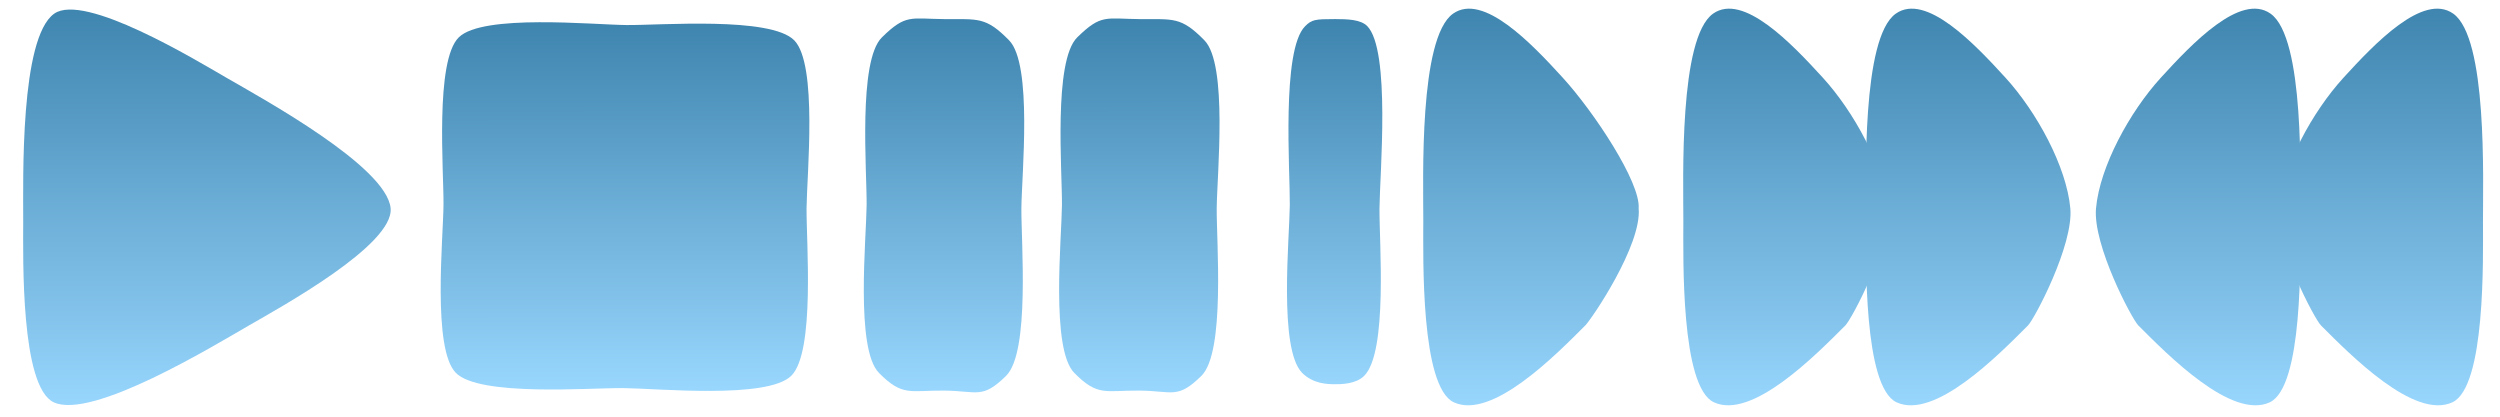
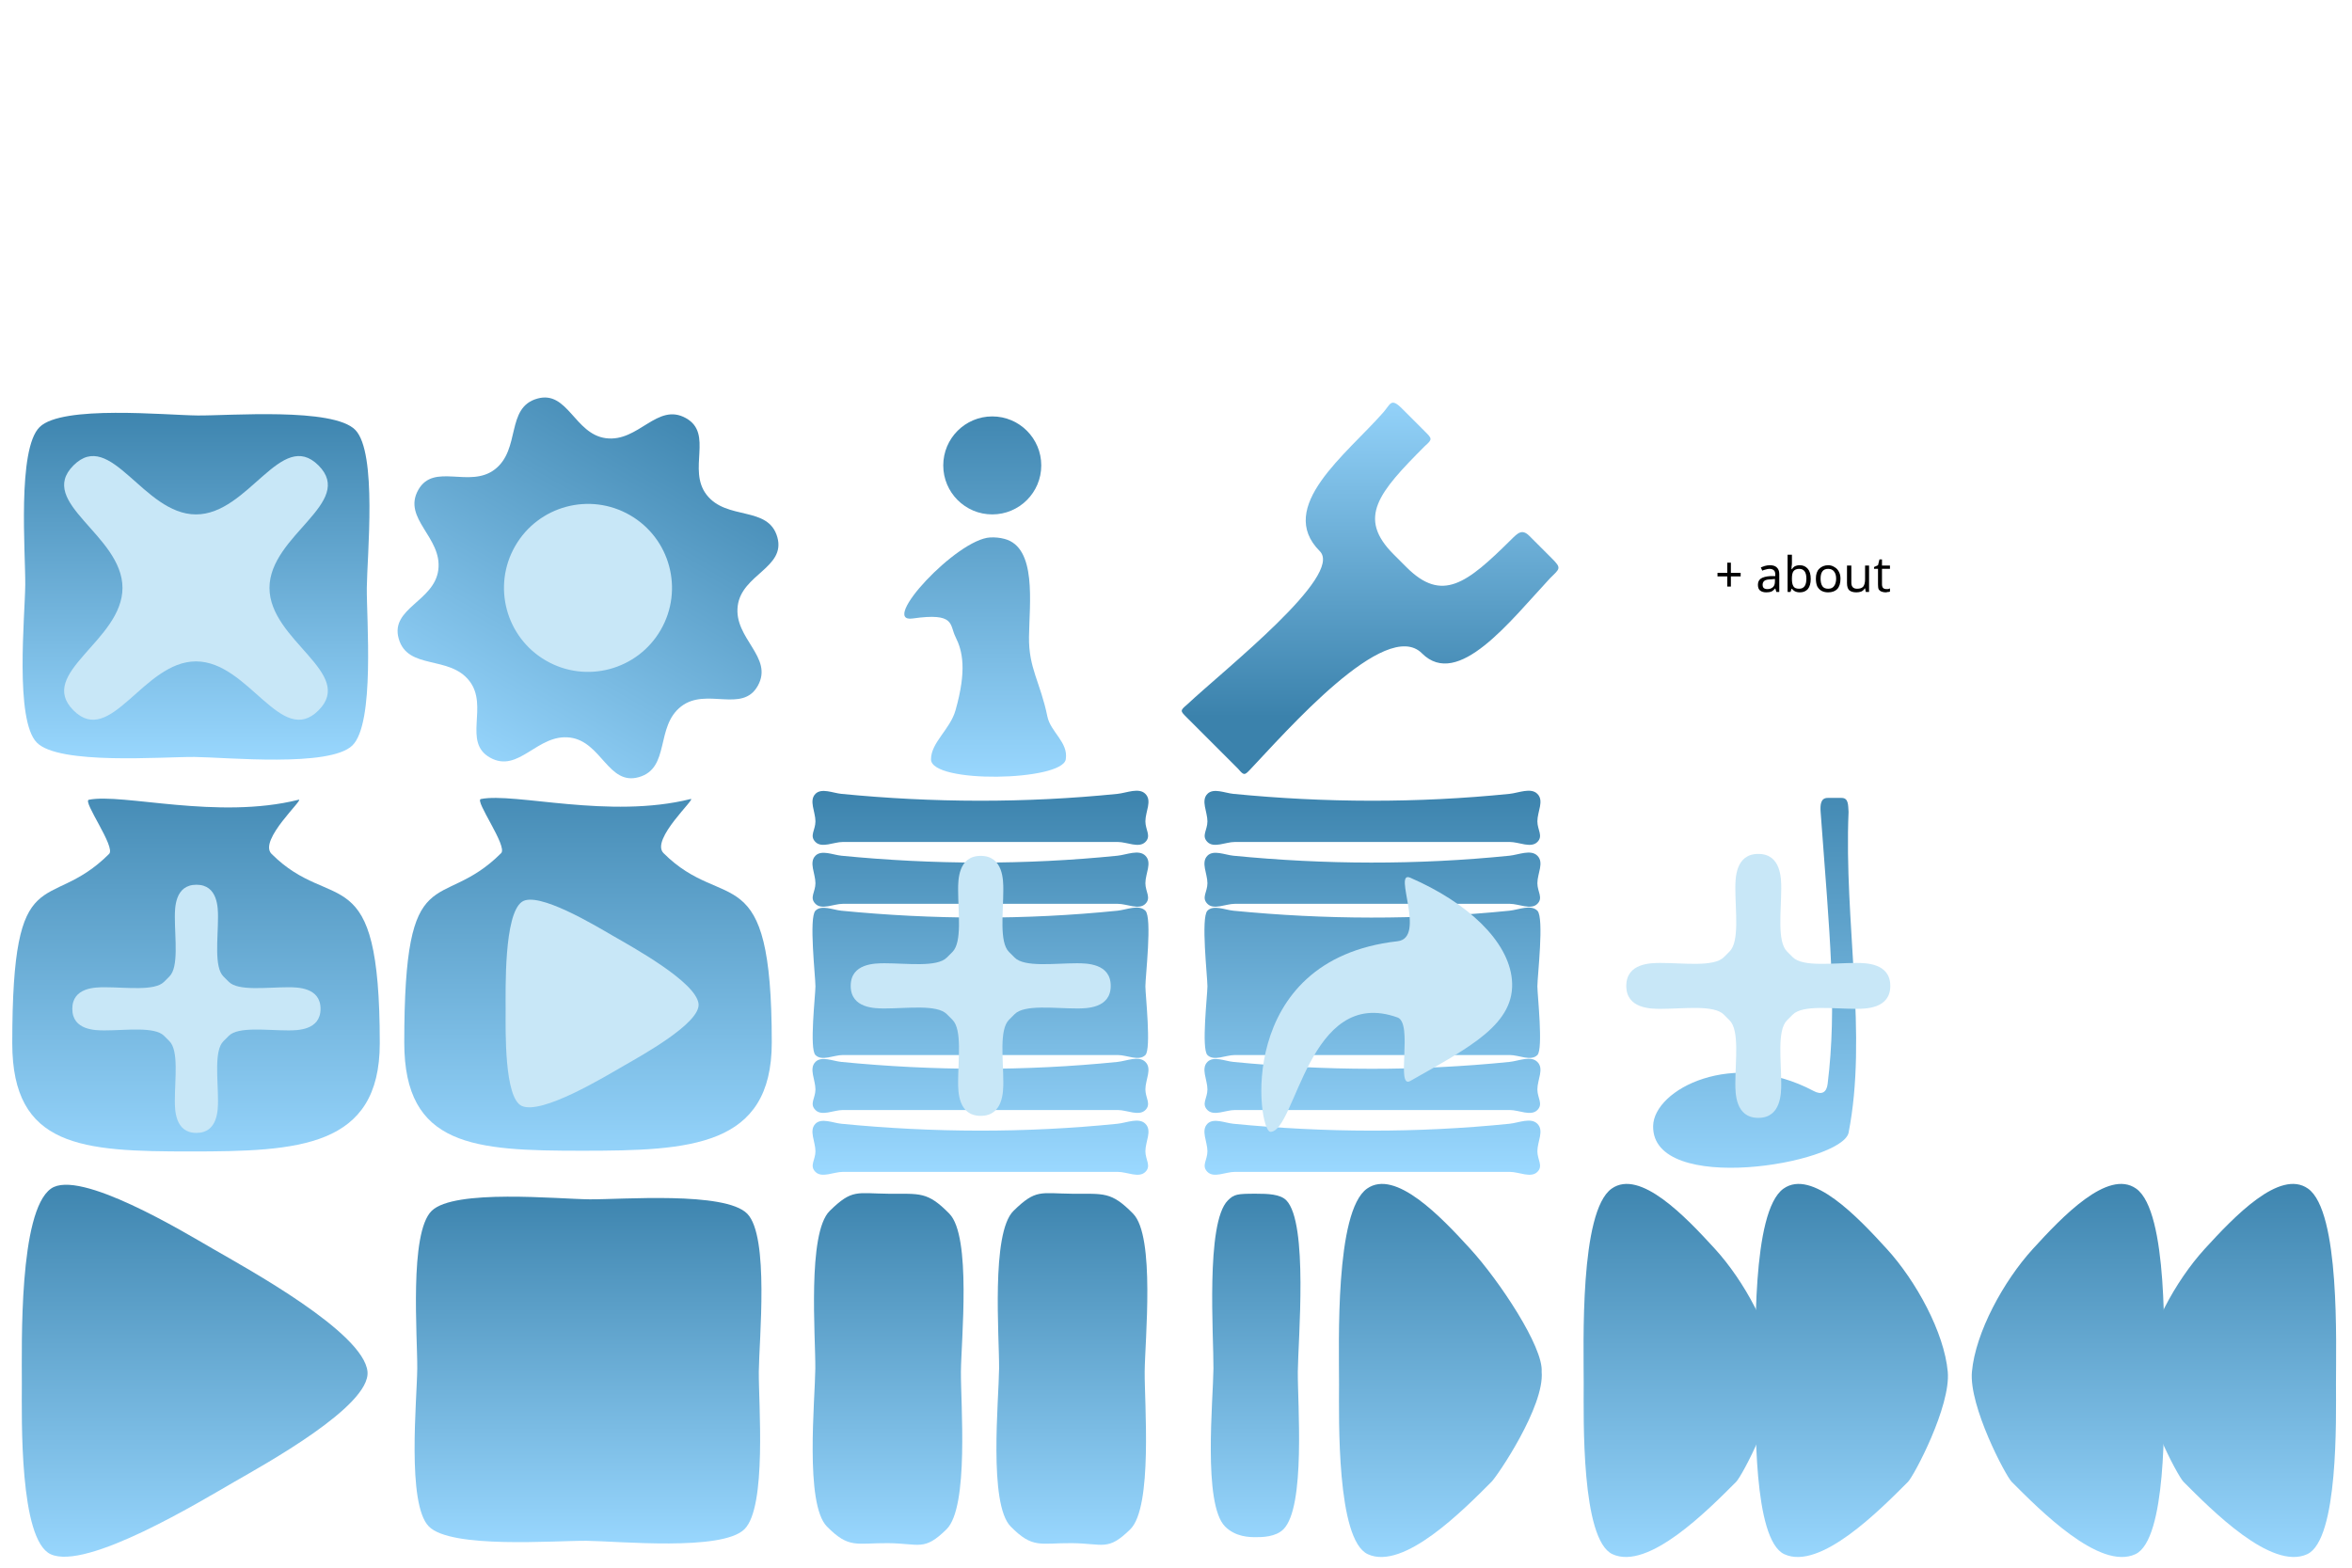
- <svg xmlns="http://www.w3.org/2000/svg" xmlns:xlink="http://www.w3.org/1999/xlink" width="384" height="64" viewBox="0 0 101.6 16.933" version="1.1" id="svg4645">
+ <svg xmlns="http://www.w3.org/2000/svg" xmlns:xlink="http://www.w3.org/1999/xlink" width="384" height="256" viewBox="0 0 101.6 67.733" version="1.1" id="svg4645">
  <defs id="defs4639">
+     <linearGradient id="linearGradient4678">
+       <stop style="stop-color:#9ad8ff;stop-opacity:1" offset="0" id="stop4674" />
+       <stop style="stop-color:#3b82ac;stop-opacity:0" offset="1" id="stop4676" />
+     </linearGradient>
    <linearGradient xlink:href="#linearGradient4633" id="linearGradient4573" x1="6.47" y1="295.503" x2="13.632" y2="283.097" gradientUnits="userSpaceOnUse" />
    <linearGradient id="linearGradient4633">
      <stop id="stop4629" offset="0" style="stop-color:#9ad8ff;stop-opacity:1" />
      <stop id="stop4631" offset="1" style="stop-color:#3b82ac;stop-opacity:1" />
    </linearGradient>
    <linearGradient xlink:href="#linearGradient4633" id="linearGradient5248" gradientUnits="userSpaceOnUse" x1="6.47" y1="295.503" x2="13.632" y2="283.097" />
    <linearGradient xlink:href="#linearGradient4633" id="linearGradient5264" gradientUnits="userSpaceOnUse" x1="6.47" y1="295.503" x2="13.632" y2="283.097" />
    <linearGradient xlink:href="#linearGradient4633" id="linearGradient5281" gradientUnits="userSpaceOnUse" x1="6.47" y1="295.503" x2="13.632" y2="283.097" gradientTransform="matrix(1.039675,-0.600257,0.600257,1.039675,-100.3418,-6.353777)" />
    <linearGradient xlink:href="#linearGradient4633" id="linearGradient5293" gradientUnits="userSpaceOnUse" x1="6.47" y1="295.503" x2="13.632" y2="283.097" />
    <linearGradient xlink:href="#linearGradient4633" id="linearGradient5295" gradientUnits="userSpaceOnUse" gradientTransform="matrix(1.039675,-0.600257,0.600257,1.039675,-100.3418,-6.353777)" x1="6.47" y1="295.503" x2="13.632" y2="283.097" />
    <linearGradient xlink:href="#linearGradient4633" id="linearGradient5299" gradientUnits="userSpaceOnUse" x1="6.47" y1="295.503" x2="13.632" y2="283.097" gradientTransform="matrix(0.9493293,-0.5480956,0.5480956,0.9493293,-128.0719,19.20844)" />
    <linearGradient xlink:href="#linearGradient4633" id="linearGradient5312" gradientUnits="userSpaceOnUse" gradientTransform="matrix(0.9493293,-0.5480956,0.5480956,0.9493293,-120.1344,19.20844)" x1="6.47" y1="295.503" x2="13.632" y2="283.097" />
    <linearGradient xlink:href="#linearGradient4633" id="linearGradient5330" gradientUnits="userSpaceOnUse" gradientTransform="matrix(0.9493293,-0.5480956,0.5480956,0.9493293,-112.1969,19.20844)" x1="6.47" y1="295.503" x2="13.632" y2="283.097" />
    <linearGradient gradientTransform="matrix(1.039675,-0.600257,0.600257,1.039675,-118.3334,-6.353783)" xlink:href="#linearGradient4633" id="linearGradient5264-3" gradientUnits="userSpaceOnUse" x1="6.47" y1="295.503" x2="13.632" y2="283.097" />
    <linearGradient xlink:href="#linearGradient4633" id="linearGradient4527" gradientUnits="userSpaceOnUse" x1="6.47" y1="295.503" x2="13.632" y2="283.097" />
+     <linearGradient xlink:href="#linearGradient4633" id="linearGradient4561" gradientUnits="userSpaceOnUse" x1="6.47" y1="295.503" x2="13.632" y2="283.097" />
+     <linearGradient xlink:href="#linearGradient4633" id="linearGradient4578" x1="32" y1="192" x2="32" y2="128" gradientUnits="userSpaceOnUse" gradientTransform="matrix(0.2727549,0,0,0.2727549,101.1097,244.8769)" />
+     <linearGradient xlink:href="#linearGradient4633" id="linearGradient4601" gradientUnits="userSpaceOnUse" gradientTransform="matrix(0.2727549,0,0,0.2727549,101.1097,244.8769)" x1="32" y1="192" x2="32" y2="128" />
+     <linearGradient xlink:href="#linearGradient4633" id="linearGradient9426" x1="42.333" y1="280.067" x2="42.333" y2="263.133" gradientUnits="userSpaceOnUse" />
+     <linearGradient xlink:href="#linearGradient4633" id="linearGradient9513" x1="42.333" y1="279.008" x2="42.333" y2="264.192" gradientUnits="userSpaceOnUse" />
+     <linearGradient xlink:href="#linearGradient4633" id="linearGradient9527" gradientUnits="userSpaceOnUse" x1="42.333" y1="279.008" x2="42.333" y2="264.192" gradientTransform="translate(16.93333)" />
+     <linearGradient xlink:href="#linearGradient4633" id="linearGradient9529" gradientUnits="userSpaceOnUse" x1="42.333" y1="279.008" x2="42.333" y2="264.192" gradientTransform="translate(16.93333)" />
+     <linearGradient xlink:href="#linearGradient4633" id="linearGradient9531" gradientUnits="userSpaceOnUse" x1="42.333" y1="279.008" x2="42.333" y2="264.192" gradientTransform="translate(16.93333)" />
+     <linearGradient xlink:href="#linearGradient4633" id="linearGradient9533" gradientUnits="userSpaceOnUse" x1="42.333" y1="279.008" x2="42.333" y2="264.192" gradientTransform="translate(16.93333)" />
+     <linearGradient xlink:href="#linearGradient4633" id="linearGradient9535" gradientUnits="userSpaceOnUse" x1="42.333" y1="279.008" x2="42.333" y2="264.192" gradientTransform="translate(16.93333)" />
+     <linearGradient xlink:href="#linearGradient4678" id="linearGradient4662" gradientUnits="userSpaceOnUse" x1="41.551" y1="280.596" x2="43.668" y2="277.421" />
+     <linearGradient xlink:href="#linearGradient4633" id="linearGradient4672" x1="38.376" y1="272.159" x2="45.896" y2="272.159" gradientUnits="userSpaceOnUse" />
+     <linearGradient xlink:href="#linearGradient4633" id="linearGradient4686" x1="42.306" y1="280.596" x2="42.306" y2="263.662" gradientUnits="userSpaceOnUse" />
+     <linearGradient xlink:href="#linearGradient4633" id="linearGradient4688" gradientUnits="userSpaceOnUse" x1="42.306" y1="280.596" x2="42.306" y2="263.662" />
+     <linearGradient xlink:href="#linearGradient4633" id="linearGradient9076" gradientUnits="userSpaceOnUse" x1="42.333" y1="279.008" x2="42.333" y2="264.192" />
+     <linearGradient xlink:href="#linearGradient4633" id="linearGradient9078" gradientUnits="userSpaceOnUse" x1="42.333" y1="279.008" x2="42.333" y2="264.192" />
+     <linearGradient xlink:href="#linearGradient4633" id="linearGradient9080" gradientUnits="userSpaceOnUse" x1="42.333" y1="279.008" x2="42.333" y2="264.192" />
+     <linearGradient xlink:href="#linearGradient4633" id="linearGradient9082" gradientUnits="userSpaceOnUse" x1="42.333" y1="279.008" x2="42.333" y2="264.192" />
+     <linearGradient xlink:href="#linearGradient4633" id="linearGradient9084" gradientUnits="userSpaceOnUse" x1="42.333" y1="279.008" x2="42.333" y2="264.192" />
+     <linearGradient xlink:href="#linearGradient4633" id="linearGradient14540" x1="100" y1="128" x2="100" y2="64" gradientUnits="userSpaceOnUse" gradientTransform="matrix(0.2645833,0,0,0.2645833,15.875,229.2666)" />
+     <linearGradient xlink:href="#linearGradient4633" id="linearGradient14550" x1="25.4" y1="263.133" x2="25.4" y2="246.2" gradientUnits="userSpaceOnUse" />
+     <linearGradient xlink:href="#linearGradient4633" id="linearGradient15213" x1="60.325" y1="246.2" x2="60.325" y2="263.133" gradientUnits="userSpaceOnUse" gradientTransform="matrix(0.8652704,0,0,0.8652704,9.22726,32.56093)" />
  </defs>
-   <g id="layer1" transform="translate(0,-280.0666)">
+   <g id="layer1" transform="translate(0,-229.2666)">
    <path style="opacity:1;fill:url(#linearGradient4573);fill-opacity:1;fill-rule:nonzero;stroke:none;stroke-width:0.4;stroke-linecap:round;stroke-linejoin:round;stroke-miterlimit:4;stroke-dasharray:none;stroke-opacity:1;paint-order:markers fill stroke" id="path4508" d="m 15.044,292.319 c -0.522,1.13 -4.891,1.037 -6.136,1.036 -1.42,-0.001 -6.204,0.111 -7.022,-1.049 -0.717,-1.017 1.548,-4.755 2.171,-5.832 0.711,-1.229 3.006,-5.428 4.42,-5.556 1.239,-0.112 3.344,3.718 3.965,4.796 0.709,1.23 3.198,5.317 2.602,6.606 z" transform="matrix(1.039675,-0.600257,0.600257,1.039675,-175.2325,-6.353777)" />
    <path transform="matrix(0.9493293,-0.5480956,0.5480956,0.9493293,-140.7719,19.20844)" d="m 16.984,286.314 c 0.312,1.208 -2.083,4.542 -2.717,5.617 -0.634,1.075 -2.39,4.786 -3.598,5.098 -1.208,0.312 -4.542,-2.083 -5.617,-2.717 -1.075,-0.634 -4.786,-2.39 -5.098,-3.598 -0.312,-1.208 2.083,-4.542 2.717,-5.617 0.634,-1.075 2.39,-4.786 3.598,-5.098 1.208,-0.312 4.542,2.083 5.617,2.717 1.075,0.634 4.786,2.39 5.098,3.598 z" id="path5246" style="opacity:1;fill:url(#linearGradient5248);fill-opacity:1;fill-rule:nonzero;stroke:none;stroke-width:0.4;stroke-linecap:round;stroke-linejoin:round;stroke-miterlimit:4;stroke-dasharray:none;stroke-opacity:1;paint-order:markers fill stroke" />
    <g id="g5285">
      <path transform="matrix(1.039675,-0.600257,0.600257,1.039675,-107.7638,-6.353777)" style="opacity:1;fill:url(#linearGradient5264);fill-opacity:1;fill-rule:nonzero;stroke:none;stroke-width:0.4;stroke-linecap:round;stroke-linejoin:round;stroke-miterlimit:4;stroke-dasharray:none;stroke-opacity:1;paint-order:markers fill stroke" d="m 10.262,289.559 c -0.522,1.13 -2.925,2.638 -3.223,2.717 -1.372,0.367 -4.335,1.19 -5.153,0.029 -0.717,-1.017 1.548,-4.755 2.171,-5.832 0.711,-1.229 2.969,-5.449 4.383,-5.577 1.239,-0.112 1.797,2.212 2.133,3.738 0.335,1.526 0.285,3.635 -0.311,4.924 z" id="path5271" />
      <path id="path5279" d="m 84.138,288.533 c 0.135,1.488 -1.458,4.498 -1.72,4.76 -1.205,1.205 -3.793,3.839 -5.34,3.124 -1.356,-0.627 -1.245,-5.872 -1.243,-7.366 0.002,-1.705 -0.184,-7.447 1.21,-8.43 1.221,-0.861 3.197,1.221 4.461,2.607 1.264,1.385 2.478,3.608 2.632,5.306 z" style="opacity:1;fill:url(#linearGradient5281);fill-opacity:1;fill-rule:nonzero;stroke:none;stroke-width:0.48;stroke-linecap:round;stroke-linejoin:round;stroke-miterlimit:4;stroke-dasharray:none;stroke-opacity:1;paint-order:markers fill stroke" />
    </g>
    <g id="g5291" transform="matrix(-1,0,0,1,169.3197,0)">
      <path id="path5287" d="m 10.262,289.559 c -0.522,1.13 -2.925,2.638 -3.223,2.717 -1.372,0.367 -4.335,1.19 -5.153,0.029 -0.717,-1.017 1.548,-4.755 2.171,-5.832 0.711,-1.229 2.969,-5.449 4.383,-5.577 1.239,-0.112 1.797,2.212 2.133,3.738 0.335,1.526 0.285,3.635 -0.311,4.924 z" style="opacity:1;fill:url(#linearGradient5293);fill-opacity:1;fill-rule:nonzero;stroke:none;stroke-width:0.4;stroke-linecap:round;stroke-linejoin:round;stroke-miterlimit:4;stroke-dasharray:none;stroke-opacity:1;paint-order:markers fill stroke" transform="matrix(1.039675,-0.600257,0.600257,1.039675,-107.7638,-6.353777)" />
      <path style="opacity:1;fill:url(#linearGradient5295);fill-opacity:1;fill-rule:nonzero;stroke:none;stroke-width:0.48;stroke-linecap:round;stroke-linejoin:round;stroke-miterlimit:4;stroke-dasharray:none;stroke-opacity:1;paint-order:markers fill stroke" d="m 84.138,288.533 c 0.135,1.488 -1.458,4.498 -1.72,4.76 -1.205,1.205 -3.793,3.839 -5.34,3.124 -1.356,-0.627 -1.245,-5.872 -1.243,-7.366 0.002,-1.705 -0.184,-7.447 1.21,-8.43 1.221,-0.861 3.197,1.221 4.461,2.607 1.264,1.385 2.478,3.608 2.632,5.306 z" id="path5289" />
    </g>
    <path style="opacity:1;fill:url(#linearGradient5299);fill-opacity:1;fill-rule:nonzero;stroke:none;stroke-width:0.438;stroke-linecap:round;stroke-linejoin:round;stroke-miterlimit:4;stroke-dasharray:none;stroke-opacity:1;paint-order:markers fill stroke" d="m 41.01,281.706 c 0.959,0.976 0.512,5.454 0.499,6.822 -0.012,1.368 0.355,5.853 -0.621,6.812 -0.976,0.959 -1.159,0.612 -2.527,0.6 -1.368,-0.012 -1.684,0.254 -2.642,-0.721 -0.959,-0.976 -0.512,-5.454 -0.499,-6.822 0.012,-1.368 -0.355,-5.853 0.621,-6.812 0.976,-0.959 1.168,-0.754 2.536,-0.742 1.368,0.012 1.676,-0.112 2.634,0.863 z" id="path5297" />
    <path id="path5310" d="m 48.948,281.706 c 0.959,0.976 0.512,5.454 0.499,6.822 -0.012,1.368 0.355,5.853 -0.621,6.812 -0.976,0.959 -1.159,0.612 -2.527,0.6 -1.368,-0.012 -1.684,0.254 -2.642,-0.721 -0.959,-0.976 -0.512,-5.454 -0.499,-6.822 0.012,-1.368 -0.355,-5.853 0.621,-6.812 0.976,-0.959 1.168,-0.754 2.536,-0.742 1.368,0.012 1.676,-0.112 2.634,0.863 z" style="opacity:1;fill:url(#linearGradient5312);fill-opacity:1;fill-rule:nonzero;stroke:none;stroke-width:0.438;stroke-linecap:round;stroke-linejoin:round;stroke-miterlimit:4;stroke-dasharray:none;stroke-opacity:1;paint-order:markers fill stroke" />
    <path id="path5328" d="m 55.563,281.125 c 0.959,0.976 0.512,6.035 0.499,7.403 -0.012,1.368 0.346,5.844 -0.621,6.812 -0.338,0.338 -0.936,0.343 -1.204,0.341 -0.261,-0.002 -0.86,-0.003 -1.32,-0.463 -0.959,-0.976 -0.512,-5.454 -0.499,-6.822 0.012,-1.368 -0.346,-6.295 0.621,-7.263 0.272,-0.272 0.407,-0.291 1.213,-0.291 0.518,0 1.047,0.018 1.311,0.283 z" style="opacity:1;fill:url(#linearGradient5330);fill-opacity:1;fill-rule:nonzero;stroke:none;stroke-width:0.438;stroke-linecap:round;stroke-linejoin:round;stroke-miterlimit:4;stroke-dasharray:none;stroke-opacity:1;paint-order:markers fill stroke" />
    <path style="opacity:1;fill:url(#linearGradient5264-3);fill-opacity:1;fill-rule:nonzero;stroke:none;stroke-width:0.48;stroke-linecap:round;stroke-linejoin:round;stroke-miterlimit:4;stroke-dasharray:none;stroke-opacity:1;paint-order:markers fill stroke" d="m 66.595,288.533 c 0.135,1.488 -1.907,4.498 -2.169,4.76 -1.205,1.205 -3.793,3.839 -5.34,3.124 -1.356,-0.627 -1.245,-5.872 -1.243,-7.366 0.002,-1.705 -0.184,-7.447 1.21,-8.43 1.221,-0.861 3.197,1.221 4.461,2.607 1.264,1.385 3.161,4.248 3.081,5.306 -1e-6,2e-5 2.5e-5,4e-5 2.5e-5,4e-5 z" id="path5271-5" />
-     <g id="g5118">
+     <g id="g5118" transform="translate(-101.6,-33.86668)">
      <path transform="matrix(0.9493293,-0.5480956,0.5480956,0.9493293,-56.1052,19.20844)" d="m 16.984,286.314 c 0.312,1.208 -2.083,4.542 -2.717,5.617 -0.634,1.075 -2.39,4.786 -3.598,5.098 -1.208,0.312 -4.542,-2.083 -5.617,-2.717 -1.075,-0.634 -4.786,-2.39 -5.098,-3.598 -0.312,-1.208 2.083,-4.542 2.717,-5.617 0.634,-1.075 2.39,-4.786 3.598,-5.098 1.208,-0.312 4.542,2.083 5.617,2.717 1.075,0.634 4.786,2.39 5.098,3.598 z" id="path4525" style="opacity:1;fill:url(#linearGradient4527);fill-opacity:1;fill-rule:nonzero;stroke:none;stroke-width:0.4;stroke-linecap:round;stroke-linejoin:round;stroke-miterlimit:4;stroke-dasharray:none;stroke-opacity:1;paint-order:markers fill stroke" />
      <path d="m 115.358,283.242 c 1.612,1.612 -2.117,3.012 -2.117,5.292 0,2.28 3.729,3.68 2.117,5.292 -1.612,1.612 -3.012,-2.117 -5.292,-2.117 -2.28,0 -3.68,3.729 -5.292,2.117 -1.612,-1.612 2.117,-3.012 2.117,-5.292 0,-2.28 -3.729,-3.68 -2.117,-5.292 1.612,-1.612 3.012,2.117 5.292,2.117 2.28,0 3.68,-3.729 5.292,-2.117 z" id="path5114" style="opacity:1;fill:#c8e7f7;fill-opacity:1;fill-rule:nonzero;stroke:none;stroke-width:0;stroke-linecap:round;stroke-linejoin:round;stroke-miterlimit:4;stroke-dasharray:none;stroke-opacity:1;paint-order:markers fill stroke" />
    </g>
+     <g transform="matrix(1.071429,0,0,1.071429,-109.462,-38.29261)" id="g4559">
+       <path style="fill:url(#linearGradient4578);fill-opacity:1;fill-rule:evenodd;stroke:none;stroke-width:0.273px;stroke-linecap:butt;stroke-linejoin:miter;stroke-opacity:1" d="m 105.747,281.972 c -0.267,0.053 1.091,1.909 0.818,2.182 -2.475,2.475 -3.906,-10e-6 -3.906,7.637 0,4.206 2.823,4.364 7.18,4.364 4.356,0 7.637,-0.158 7.637,-4.364 0,-7.637 -1.889,-5.162 -4.364,-7.637 -0.546,-0.546 1.356,-2.248 1.091,-2.182 -3.273,0.818 -7.092,-0.273 -8.455,0 z" id="path4565" />
+       <path style="fill:#c8e7f7;fill-opacity:1;fill-rule:evenodd;stroke:none;stroke-width:0.218px;stroke-linecap:butt;stroke-linejoin:miter;stroke-opacity:1" d="m 110.084,285.399 c -0.87,1e-5 -0.87,0.941 -0.87,1.305 1.3e-4,0.87 0.162,2.014 -0.218,2.393 l -0.218,0.218 c -0.379,0.379 -1.523,0.218 -2.393,0.218 -0.365,-5e-5 -1.305,0 -1.305,0.87 1e-5,0.87 0.941,0.87 1.305,0.87 0.87,-1.4e-4 2.014,-0.162 2.393,0.218 l 0.218,0.218 c 0.379,0.379 0.218,1.523 0.218,2.393 -5e-5,0.365 -1e-5,1.305 0.87,1.305 0.87,-10e-6 0.87,-0.941 0.87,-1.305 -1.3e-4,-0.87 -0.162,-2.014 0.218,-2.393 l 0.218,-0.218 c 0.379,-0.379 1.523,-0.218 2.393,-0.218 0.365,6e-5 1.305,0 1.305,-0.87 -1e-5,-0.87 -0.941,-0.87 -1.305,-0.87 -0.87,1.3e-4 -2.014,0.162 -2.393,-0.218 l -0.218,-0.218 c -0.379,-0.379 -0.218,-1.523 -0.218,-2.393 6e-5,-0.365 1e-5,-1.305 -0.87,-1.305 z" id="path4555" />
+     </g>
+     <g id="g4599" transform="matrix(1.071428,0,0,1.071428,-92.52857,-38.32352)">
+       <path id="path4595" d="m 105.747,281.972 c -0.267,0.053 1.091,1.909 0.818,2.182 -2.475,2.475 -3.906,-10e-6 -3.906,7.637 0,4.206 2.823,4.364 7.18,4.364 4.356,0 7.637,-0.158 7.637,-4.364 0,-7.637 -1.889,-5.162 -4.364,-7.637 -0.546,-0.546 1.356,-2.248 1.091,-2.182 -3.273,0.818 -7.092,-0.273 -8.455,0 z" style="fill:url(#linearGradient4601);fill-opacity:1;fill-rule:evenodd;stroke:none;stroke-width:0.273px;stroke-linecap:butt;stroke-linejoin:miter;stroke-opacity:1" />
+       <path style="opacity:1;fill:#c8e7f7;fill-opacity:1;fill-rule:nonzero;stroke:none;stroke-width:0.4;stroke-linecap:round;stroke-linejoin:round;stroke-miterlimit:4;stroke-dasharray:none;stroke-opacity:1;paint-order:markers fill stroke" id="path4508-5" d="m 15.044,292.319 c -0.522,1.13 -4.891,1.037 -6.136,1.036 -1.42,-0.001 -6.204,0.111 -7.022,-1.049 -0.717,-1.017 1.548,-4.755 2.171,-5.832 0.711,-1.229 3.006,-5.428 4.42,-5.556 1.239,-0.112 3.344,3.718 3.965,4.796 0.709,1.23 3.198,5.317 2.602,6.606 z" transform="matrix(0.5416655,-0.3127307,0.3127307,0.5416655,14.95893,136.6047)" />
+     </g>
+     <g id="g9565" transform="matrix(1.122351,0,0,1.122351,-5.181909,-33.24618)">
+       <g style="fill:url(#linearGradient9513);fill-opacity:1" id="g9418">
+         <path style="opacity:1;fill:url(#linearGradient9076);fill-opacity:1;fill-rule:nonzero;stroke:none;stroke-width:0;stroke-linecap:round;stroke-linejoin:round;stroke-miterlimit:4;stroke-dasharray:none;stroke-opacity:1;paint-order:markers fill stroke" d="m 36.001,277.156 c 0.236,-0.236 0.668,-0.033 1,0 3.525,0.345 7.066,0.36 10.624,0 0.357,-0.036 0.822,-0.254 1.076,0 0.267,0.267 0,0.681 0,1.058 0,0.329 0.232,0.561 0,0.794 -0.249,0.249 -0.706,10e-6 -1.058,10e-6 -3.53,2e-5 -7.061,-10e-6 -10.591,-10e-6 -0.35,0 -0.803,0.248 -1.05,0 -0.24,-0.24 0,-0.454 0,-0.794 0,-0.366 -0.259,-0.8 0,-1.058 z" id="path9402" />
+         <path id="path9489" d="m 36.001,274.775 c 0.236,-0.236 0.668,-0.033 1,0 3.525,0.345 7.066,0.36 10.624,0 0.357,-0.036 0.822,-0.254 1.076,0 0.267,0.267 0,0.681 0,1.058 0,0.329 0.232,0.561 0,0.794 -0.249,0.249 -0.706,1e-5 -1.058,1e-5 -3.53,2e-5 -7.061,-1e-5 -10.591,-1e-5 -0.35,0 -0.803,0.248 -1.05,0 -0.24,-0.24 0,-0.454 0,-0.794 0,-0.366 -0.259,-0.8 0,-1.058 z" style="opacity:1;fill:url(#linearGradient9078);fill-opacity:1;fill-rule:nonzero;stroke:none;stroke-width:0;stroke-linecap:round;stroke-linejoin:round;stroke-miterlimit:4;stroke-dasharray:none;stroke-opacity:1;paint-order:markers fill stroke" />
+         <path style="opacity:1;fill:url(#linearGradient9080);fill-opacity:1;fill-rule:nonzero;stroke:none;stroke-width:0;stroke-linecap:round;stroke-linejoin:round;stroke-miterlimit:4;stroke-dasharray:none;stroke-opacity:1;paint-order:markers fill stroke" d="m 36.001,268.954 c 0.236,-0.236 0.668,-0.033 1,0 3.525,0.345 7.066,0.36 10.624,0 0.357,-0.036 0.822,-0.254 1.076,0 0.267,0.267 0,2.533 0,2.91 0,0.329 0.232,2.413 0,2.646 -0.249,0.249 -0.706,1e-5 -1.058,1e-5 -3.53,2e-5 -7.061,-1e-5 -10.591,-1e-5 -0.35,0 -0.803,0.248 -1.05,0 -0.24,-0.24 0,-2.306 0,-2.646 0,-0.366 -0.259,-2.652 0,-2.91 z" id="path9493" />
+         <path id="path9497" d="m 36.001,266.837 c 0.236,-0.236 0.668,-0.033 1,0 3.525,0.345 7.066,0.36 10.624,0 0.357,-0.036 0.822,-0.254 1.076,0 0.267,0.267 0,0.681 0,1.058 0,0.329 0.232,0.561 0,0.794 -0.249,0.249 -0.706,1e-5 -1.058,1e-5 -3.53,2e-5 -7.061,-1e-5 -10.591,-1e-5 -0.35,0 -0.803,0.248 -1.05,0 -0.24,-0.24 0,-0.454 0,-0.794 0,-0.366 -0.259,-0.8 0,-1.058 z" style="opacity:1;fill:url(#linearGradient9082);fill-opacity:1;fill-rule:nonzero;stroke:none;stroke-width:0;stroke-linecap:round;stroke-linejoin:round;stroke-miterlimit:4;stroke-dasharray:none;stroke-opacity:1;paint-order:markers fill stroke" />
+         <path style="opacity:1;fill:url(#linearGradient9084);fill-opacity:1;fill-rule:nonzero;stroke:none;stroke-width:0;stroke-linecap:round;stroke-linejoin:round;stroke-miterlimit:4;stroke-dasharray:none;stroke-opacity:1;paint-order:markers fill stroke" d="m 36.001,264.456 c 0.236,-0.236 0.668,-0.033 1,0 3.525,0.345 7.066,0.36 10.624,0 0.357,-0.036 0.822,-0.254 1.076,0 0.267,0.267 0,0.681 0,1.058 0,0.329 0.232,0.561 0,0.794 -0.249,0.249 -0.706,10e-6 -1.058,10e-6 -3.53,2e-5 -7.061,-10e-6 -10.591,-10e-6 -0.35,0 -0.803,0.248 -1.05,0 -0.24,-0.24 0,-0.454 0,-0.794 0,-0.366 -0.259,-0.8 0,-1.058 z" id="path9501" />
+       </g>
+       <path id="path4555-3" d="m 42.363,266.843 c -0.87,10e-6 -0.87,0.941 -0.87,1.305 1.31e-4,0.87 0.162,2.014 -0.218,2.393 l -0.218,0.218 c -0.379,0.379 -1.523,0.218 -2.393,0.218 -0.365,-5e-5 -1.305,0 -1.305,0.87 10e-6,0.87 0.941,0.87 1.305,0.87 0.87,-1.4e-4 2.014,-0.162 2.393,0.218 l 0.218,0.218 c 0.379,0.379 0.218,1.523 0.218,2.393 -5e-5,0.365 -9e-6,1.305 0.87,1.305 0.87,-10e-6 0.87,-0.941 0.87,-1.305 -1.31e-4,-0.87 -0.162,-2.014 0.218,-2.393 l 0.218,-0.218 c 0.379,-0.379 1.523,-0.218 2.393,-0.218 0.365,6e-5 1.305,0 1.305,-0.87 -1e-5,-0.87 -0.941,-0.87 -1.305,-0.87 -0.87,1.3e-4 -2.014,0.162 -2.393,-0.218 l -0.218,-0.218 c -0.379,-0.379 -0.218,-1.523 -0.218,-2.393 5.9e-5,-0.365 9e-6,-1.305 -0.87,-1.305 z" style="fill:#c8e7f7;fill-opacity:1;fill-rule:evenodd;stroke:none;stroke-width:0.218px;stroke-linecap:butt;stroke-linejoin:miter;stroke-opacity:1" />
+     </g>
+     <path id="rect9582" d="m -27.206,267.367 v 8.467 h 8.467 v -6.308 l -2.15,-2.159 z m 2.381,0.265 h 3.704 v 1.852 h -3.704 z m 2.381,0.265 v 1.323 h 0.794 v -1.323 z m -3.704,4.763 h 6.35 v 2.117 h -6.35 z" style="opacity:1;fill:#9ad8ff;fill-opacity:1;fill-rule:nonzero;stroke:none;stroke-width:0;stroke-linecap:round;stroke-linejoin:round;stroke-miterlimit:4;stroke-dasharray:none;stroke-opacity:1;paint-order:markers fill stroke" />
+     <g id="g5978" transform="matrix(1.122351,0,0,1.122351,-7.253725,-33.24618)">
+       <path style="opacity:1;fill:url(#linearGradient9527);fill-opacity:1;fill-rule:nonzero;stroke:none;stroke-width:0;stroke-linecap:round;stroke-linejoin:round;stroke-miterlimit:4;stroke-dasharray:none;stroke-opacity:1;paint-order:markers fill stroke" d="m 52.934,277.156 c 0.236,-0.236 0.668,-0.033 1,0 3.525,0.345 7.066,0.36 10.624,0 0.357,-0.036 0.822,-0.254 1.076,0 0.267,0.267 0,0.681 0,1.058 0,0.329 0.232,0.561 0,0.794 -0.249,0.249 -0.706,10e-6 -1.058,10e-6 -3.53,2e-5 -7.061,-10e-6 -10.591,-10e-6 -0.35,0 -0.803,0.248 -1.05,0 -0.24,-0.24 0,-0.454 0,-0.794 0,-0.366 -0.259,-0.8 0,-1.058 z" id="path9515" />
+       <path id="path9517" d="m 52.934,274.775 c 0.236,-0.236 0.668,-0.033 1,0 3.525,0.345 7.066,0.36 10.624,0 0.357,-0.036 0.822,-0.254 1.076,0 0.267,0.267 0,0.681 0,1.058 0,0.329 0.232,0.561 0,0.794 -0.249,0.249 -0.706,1e-5 -1.058,1e-5 -3.53,2e-5 -7.061,-1e-5 -10.591,-1e-5 -0.35,0 -0.803,0.248 -1.05,0 -0.24,-0.24 0,-0.454 0,-0.794 0,-0.366 -0.259,-0.8 0,-1.058 z" style="opacity:1;fill:url(#linearGradient9529);fill-opacity:1;fill-rule:nonzero;stroke:none;stroke-width:0;stroke-linecap:round;stroke-linejoin:round;stroke-miterlimit:4;stroke-dasharray:none;stroke-opacity:1;paint-order:markers fill stroke" />
+       <path style="opacity:1;fill:url(#linearGradient9531);fill-opacity:1;fill-rule:nonzero;stroke:none;stroke-width:0;stroke-linecap:round;stroke-linejoin:round;stroke-miterlimit:4;stroke-dasharray:none;stroke-opacity:1;paint-order:markers fill stroke" d="m 52.934,268.954 c 0.236,-0.236 0.668,-0.033 1,0 3.525,0.345 7.066,0.36 10.624,0 0.357,-0.036 0.822,-0.254 1.076,0 0.267,0.267 0,2.533 0,2.91 0,0.329 0.232,2.413 0,2.646 -0.249,0.249 -0.706,1e-5 -1.058,1e-5 -3.53,2e-5 -7.061,-1e-5 -10.591,-1e-5 -0.35,0 -0.803,0.248 -1.05,0 -0.24,-0.24 0,-2.306 0,-2.646 0,-0.366 -0.259,-2.652 0,-2.91 z" id="path9519" />
+       <path id="path9521" d="m 52.934,266.837 c 0.236,-0.236 0.668,-0.033 1,0 3.525,0.345 7.066,0.36 10.624,0 0.357,-0.036 0.822,-0.254 1.076,0 0.267,0.267 0,0.681 0,1.058 0,0.329 0.232,0.561 0,0.794 -0.249,0.249 -0.706,1e-5 -1.058,1e-5 -3.53,2e-5 -7.061,-1e-5 -10.591,-1e-5 -0.35,0 -0.803,0.248 -1.05,0 -0.24,-0.24 0,-0.454 0,-0.794 0,-0.366 -0.259,-0.8 0,-1.058 z" style="opacity:1;fill:url(#linearGradient9533);fill-opacity:1;fill-rule:nonzero;stroke:none;stroke-width:0;stroke-linecap:round;stroke-linejoin:round;stroke-miterlimit:4;stroke-dasharray:none;stroke-opacity:1;paint-order:markers fill stroke" />
+       <path style="opacity:1;fill:url(#linearGradient9535);fill-opacity:1;fill-rule:nonzero;stroke:none;stroke-width:0;stroke-linecap:round;stroke-linejoin:round;stroke-miterlimit:4;stroke-dasharray:none;stroke-opacity:1;paint-order:markers fill stroke" d="m 52.934,264.456 c 0.236,-0.236 0.668,-0.033 1,0 3.525,0.345 7.066,0.36 10.624,0 0.357,-0.036 0.822,-0.254 1.076,0 0.267,0.267 0,0.681 0,1.058 0,0.329 0.232,0.561 0,0.794 -0.249,0.249 -0.706,10e-6 -1.058,10e-6 -3.53,2e-5 -7.061,-10e-6 -10.591,-10e-6 -0.35,0 -0.803,0.248 -1.05,0 -0.24,-0.24 0,-0.454 0,-0.794 0,-0.366 -0.259,-0.8 0,-1.058 z" id="path9523" />
+       <path style="fill:#c8e7f7;fill-opacity:1;fill-rule:evenodd;stroke:none;stroke-width:0.489px;stroke-linecap:butt;stroke-linejoin:miter;stroke-opacity:1" d="m 60.251,273.063 c 0.614,0.221 -0.078,2.768 0.489,2.446 2.288,-1.3 4.078,-2.195 3.913,-3.913 -0.143,-1.481 -1.704,-2.954 -3.913,-3.913 -0.683,-0.296 0.634,2.319 -0.489,2.446 -6.297,0.712 -5.38,7.337 -4.891,7.337 0.978,0 1.46,-5.638 4.891,-4.402 z" id="path4564" />
+     </g>
+     <g id="g4650" transform="matrix(1.13954,0,0,1.13954,27.67902,-37.91761)">
+       <g id="g4646" style="fill:url(#linearGradient4662);fill-opacity:1;stroke:url(#linearGradient4672)" transform="translate(0,-0.5291624)">
+         <path id="path4636" d="m 44.462,276.362 c 0.295,0.156 0.488,0.066 0.529,-0.265 0.364,-2.947 0.079,-5.64 -0.265,-10.319 -0.019,-0.264 -1.1e-5,-0.529 0.265,-0.529 h 0.529 c 0.265,0 0.247,0.265 0.265,0.529 -0.178,4.204 0.728,8.458 0,12.171 -0.282,1.175 -7.465,2.386 -7.408,-0.265 0.029,-1.38 3.015,-2.951 6.085,-1.323 z" style="opacity:1;fill:url(#linearGradient4686);fill-opacity:1;fill-rule:nonzero;stroke:url(#linearGradient4688);stroke-width:0;stroke-linecap:round;stroke-linejoin:round;stroke-miterlimit:4;stroke-dasharray:none;stroke-opacity:1;paint-order:markers fill stroke" />
+       </g>
+       <path style="fill:#c8e7f7;fill-opacity:1;fill-rule:evenodd;stroke:none;stroke-width:0.218px;stroke-linecap:butt;stroke-linejoin:miter;stroke-opacity:1" d="m 42.363,266.843 c -0.87,10e-6 -0.87,0.941 -0.87,1.305 1.31e-4,0.87 0.162,2.014 -0.218,2.393 l -0.218,0.218 c -0.379,0.379 -1.523,0.218 -2.393,0.218 -0.365,-5e-5 -1.305,0 -1.305,0.87 10e-6,0.87 0.941,0.87 1.305,0.87 0.87,-1.4e-4 2.014,-0.162 2.393,0.218 l 0.218,0.218 c 0.379,0.379 0.218,1.523 0.218,2.393 -5e-5,0.365 -9e-6,1.305 0.87,1.305 0.87,-10e-6 0.87,-0.941 0.87,-1.305 -1.31e-4,-0.87 -0.162,-2.014 0.218,-2.393 l 0.218,-0.218 c 0.379,-0.379 1.523,-0.218 2.393,-0.218 0.365,6e-5 1.305,0 1.305,-0.87 -1e-5,-0.87 -0.941,-0.87 -1.305,-0.87 -0.87,1.3e-4 -2.014,0.162 -2.393,-0.218 l -0.218,-0.218 c -0.379,-0.379 -0.218,-1.523 -0.218,-2.393 5.9e-5,-0.365 9e-6,-1.305 -0.87,-1.305 z" id="path4648" />
+     </g>
+     <path style="fill:url(#linearGradient14540);fill-opacity:1;fill-rule:evenodd;stroke:none;stroke-width:0.265px;stroke-linecap:butt;stroke-linejoin:miter;stroke-opacity:1" d="m 42.863,247.258 c -1.169,0 -2.117,0.948 -2.117,2.117 0,1.169 0.948,2.117 2.117,2.117 1.169,0 2.117,-0.948 2.117,-2.117 0,-1.169 -0.948,-2.117 -2.117,-2.117 z m -0.088,5.229 c -1.446,0.073 -4.812,3.711 -3.352,3.502 1.852,-0.265 1.587,0.265 1.852,0.794 0.305,0.61 0.496,1.424 0,3.175 -0.233,0.824 -1.058,1.389 -1.058,2.117 0,1.058 5.668,0.941 5.821,0 0.12,-0.739 -0.654,-1.173 -0.794,-1.852 -0.307,-1.493 -0.811,-2.076 -0.794,-3.44 0.018,-1.454 0.348,-3.863 -1.058,-4.233 -0.204,-0.054 -0.41,-0.073 -0.617,-0.062 z" id="path14526" />
+     <g id="g14558" transform="matrix(0.9897414,0.5714274,-0.5714274,0.9897414,145.7841,-11.90172)">
+       <path d="m 25.4,247.258 c 1.197,-0.015 1.01,1.658 2.117,2.117 1.154,0.478 2.228,-0.819 3.122,0.053 0.857,0.836 -0.458,1.887 0,2.993 0.478,1.154 2.155,0.996 2.17,2.245 0.015,1.197 -1.658,1.01 -2.117,2.117 -0.478,1.154 0.819,2.228 -0.053,3.122 -0.836,0.857 -1.887,-0.458 -2.993,0 -1.154,0.478 -0.996,2.155 -2.245,2.17 -1.197,0.015 -1.01,-1.658 -2.117,-2.117 -1.154,-0.478 -2.228,0.819 -3.122,-0.053 -0.857,-0.836 0.458,-1.887 0,-2.993 -0.478,-1.154 -2.155,-0.996 -2.17,-2.245 -0.015,-1.197 1.658,-1.01 2.117,-2.117 0.478,-1.154 -0.819,-2.228 0.053,-3.122 0.836,-0.857 1.887,0.458 2.993,0 1.154,-0.478 0.996,-2.155 2.245,-2.17 z" id="path14542" style="opacity:1;fill:url(#linearGradient14550);fill-opacity:1;fill-rule:nonzero;stroke:none;stroke-width:0;stroke-linecap:round;stroke-linejoin:round;stroke-miterlimit:4;stroke-dasharray:none;stroke-opacity:1;paint-order:markers fill stroke" />
+       <circle r="3.175" cy="254.667" cx="25.4" id="path14554" style="opacity:1;fill:#c8e7f7;fill-opacity:1;fill-rule:nonzero;stroke:none;stroke-width:0;stroke-linecap:round;stroke-linejoin:round;stroke-miterlimit:4;stroke-dasharray:none;stroke-opacity:1;paint-order:markers fill stroke" />
+     </g>
+     <text xml:space="preserve" style="font-style:normal;font-variant:normal;font-weight:normal;font-stretch:normal;font-size:2.117px;line-height:125%;font-family:'TeX Gyre Bonum Math';-inkscape-font-specification:'TeX Gyre Bonum Math';letter-spacing:0px;word-spacing:0px;fill:#000000;fill-opacity:1;stroke:none;stroke-width:0.265px;stroke-linecap:butt;stroke-linejoin:miter;stroke-opacity:1" x="74.083" y="254.843" id="text15201">
+       <tspan id="tspan15199" x="74.083" y="254.843" style="font-size:2.117px;stroke-width:0.265px">+ about</tspan>
+     </text>
+     <path style="fill:url(#linearGradient15213);fill-opacity:1;fill-rule:evenodd;stroke:none;stroke-width:0.196px;stroke-linecap:butt;stroke-linejoin:miter;stroke-opacity:1" d="m 61.425,257.495 c 1.555,1.555 3.794,-1.377 5.54,-3.253 0.421,-0.412 0.498,-0.423 0.072,-0.849 l -0.968,-0.968 c -0.324,-0.324 -0.503,-0.13 -0.803,0.167 -1.906,1.888 -2.971,2.721 -4.51,1.181 -0.185,-0.185 -0.37,-0.37 -0.555,-0.555 -1.584,-1.584 -0.656,-2.666 1.35,-4.68 0.347,-0.303 0.306,-0.325 -0.017,-0.648 l -0.979,-0.979 c -0.476,-0.476 -0.491,-0.178 -0.799,0.172 -1.585,1.807 -4.656,4.086 -2.746,5.996 1.049,1.049 -4.1,5.098 -5.743,6.639 -0.297,0.251 -0.282,0.266 -0.009,0.54 l 2.233,2.233 c 0.237,0.28 0.271,0.274 0.485,0.053 1.568,-1.649 5.88,-6.619 7.45,-5.049 z" id="path15205" />
  </g>
</svg>
